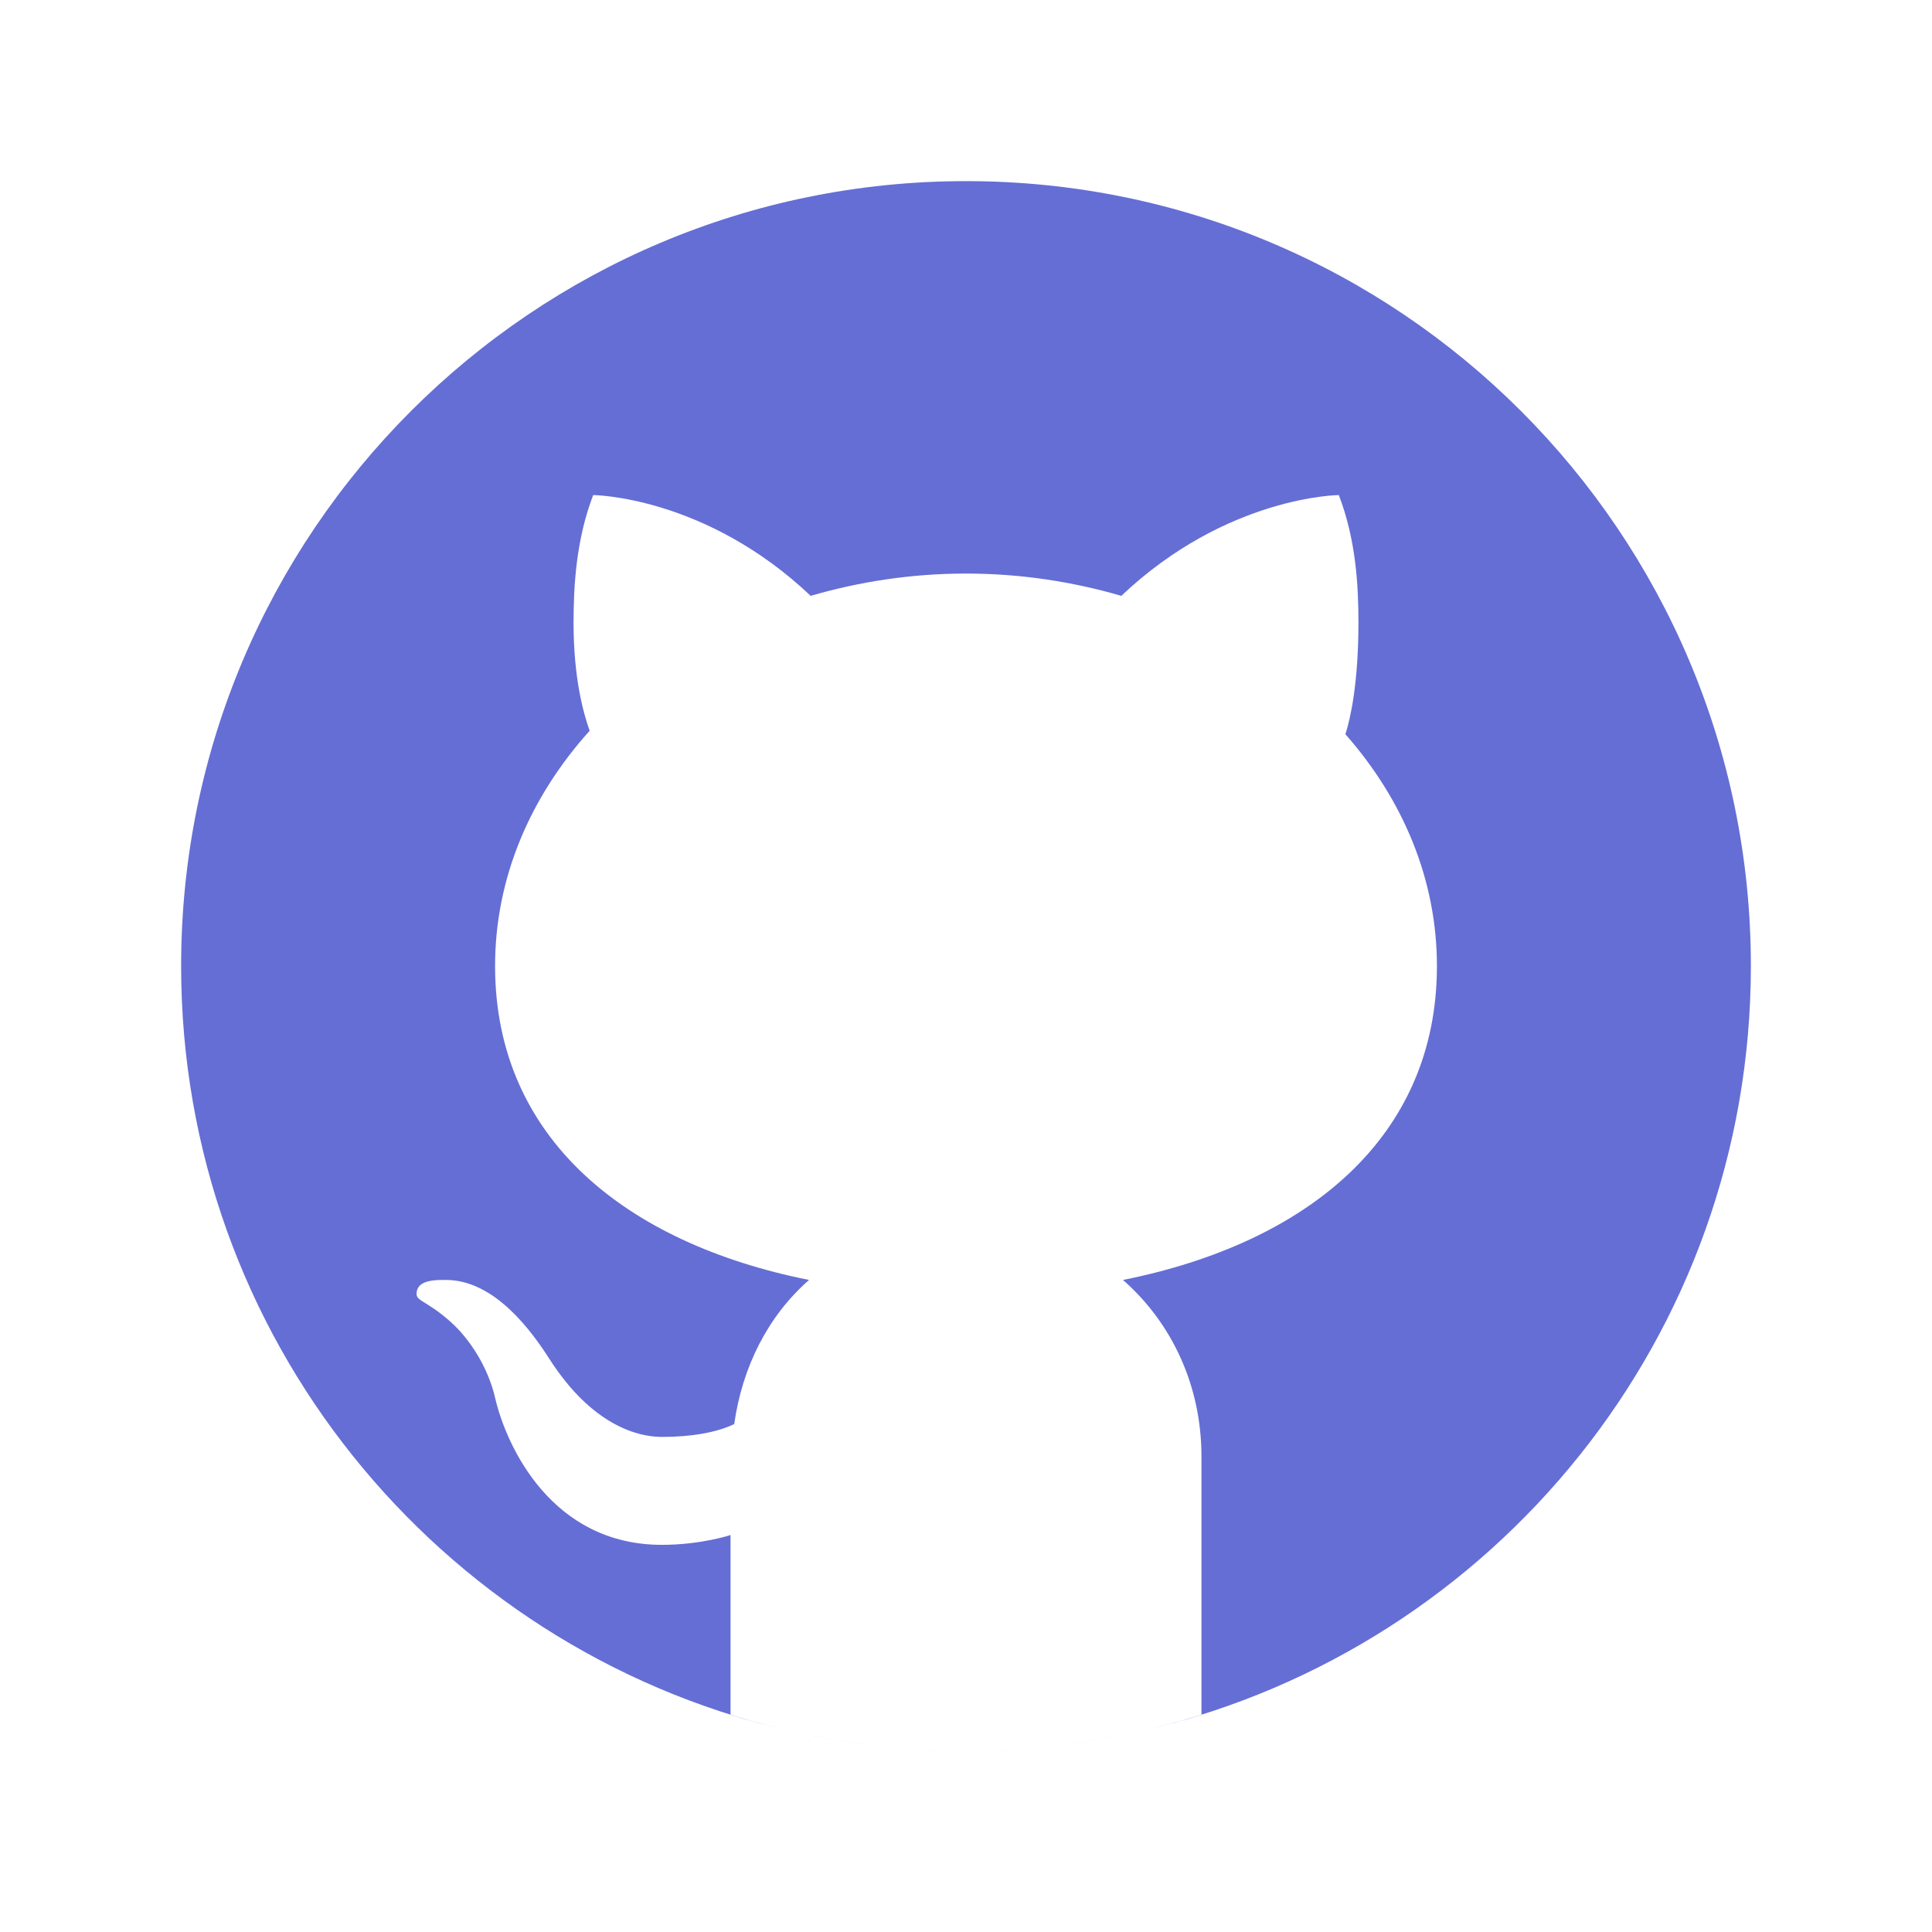
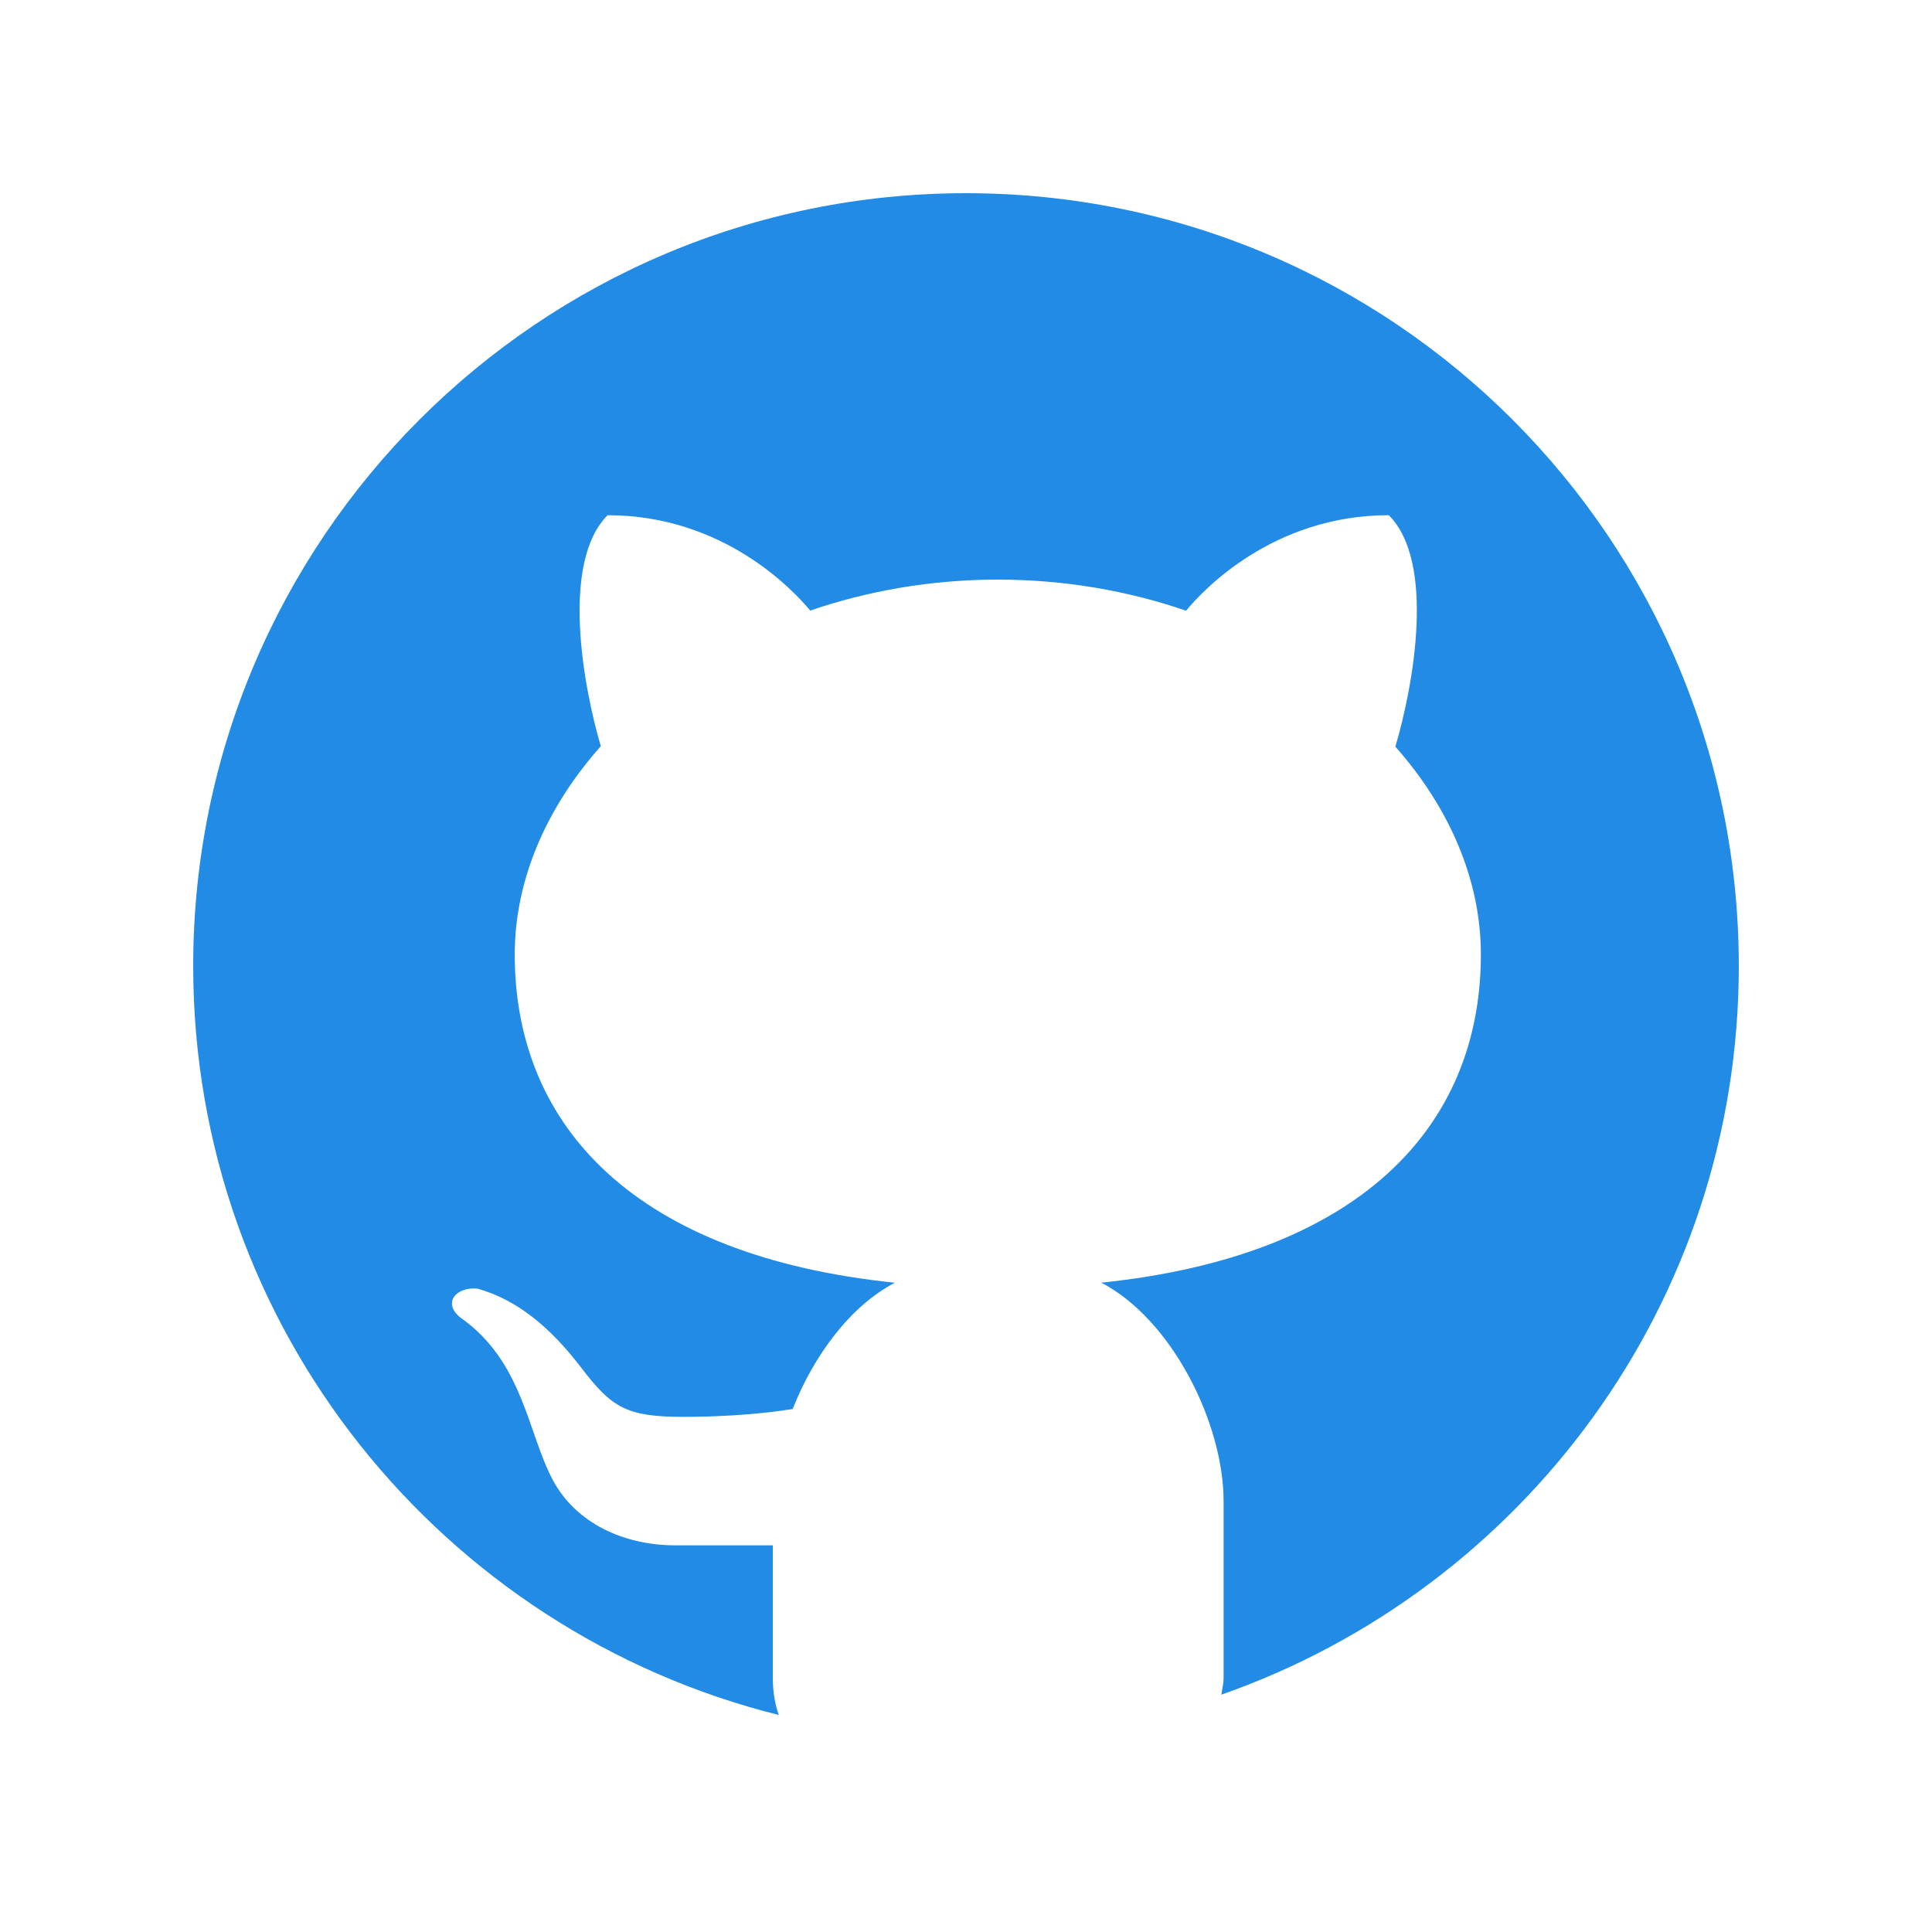
- <svg xmlns="http://www.w3.org/2000/svg" viewBox="0 0 64 64" width="64px" height="64px">
-   <path d="M32 6C17.641 6 6 17.641 6 32c0 12.277 8.512 22.56 19.955 25.286-.592-.141-1.179-.299-1.755-.479V50.85c0 0-.975.325-2.275.325-3.637 0-5.148-3.245-5.525-4.875-.229-.993-.827-1.934-1.469-2.509-.767-.684-1.126-.686-1.131-.92-.01-.491.658-.471.975-.471 1.625 0 2.857 1.729 3.429 2.623 1.417 2.207 2.938 2.577 3.721 2.577.975 0 1.817-.146 2.397-.426.268-1.888 1.108-3.57 2.478-4.774-6.097-1.219-10.4-4.716-10.4-10.4 0-2.928 1.175-5.619 3.133-7.792C19.333 23.641 19 22.494 19 20.625c0-1.235.086-2.751.65-4.225 0 0 3.708.026 7.205 3.338C28.469 19.268 30.196 19 32 19s3.531.268 5.145.738c3.497-3.312 7.205-3.338 7.205-3.338.567 1.474.65 2.99.65 4.225 0 2.015-.268 3.19-.432 3.697C46.466 26.475 47.6 29.124 47.6 32c0 5.684-4.303 9.181-10.4 10.4 1.628 1.43 2.6 3.513 2.6 5.85v8.557c-.576.181-1.162.338-1.755.479C49.488 54.56 58 44.277 58 32 58 17.641 46.359 6 32 6zM33.813 57.93C33.214 57.972 32.61 58 32 58 32.61 58 33.213 57.971 33.813 57.93zM37.786 57.346c-1.164.265-2.357.451-3.575.554C35.429 57.797 36.622 57.61 37.786 57.346zM32 58c-.61 0-1.214-.028-1.813-.07C30.787 57.971 31.39 58 32 58zM29.788 57.9c-1.217-.103-2.411-.289-3.574-.554C27.378 57.61 28.571 57.797 29.788 57.9z" fill="#656ED4" />
+ <svg xmlns="http://www.w3.org/2000/svg" viewBox="0,0,256,256" width="90px" height="90px">
+   <g fill="#228be6" fill-rule="nonzero" stroke="none" stroke-width="1" stroke-linecap="butt" stroke-linejoin="miter" stroke-miterlimit="10" stroke-dasharray="" stroke-dashoffset="0" font-family="none" font-weight="none" font-size="none" text-anchor="none" style="mix-blend-mode: normal">
+     <g transform="scale(8.53333,8.53333)">
+       <path d="M15,3c-6.627,0 -12,5.373 -12,12c0,5.623 3.872,10.328 9.092,11.63c-0.056,-0.162 -0.092,-0.35 -0.092,-0.583v-2.051c-0.487,0 -1.303,0 -1.508,0c-0.821,0 -1.551,-0.353 -1.905,-1.009c-0.393,-0.729 -0.461,-1.844 -1.435,-2.526c-0.289,-0.227 -0.069,-0.486 0.264,-0.451c0.615,0.174 1.125,0.596 1.605,1.222c0.478,0.627 0.703,0.769 1.596,0.769c0.433,0 1.081,-0.025 1.691,-0.121c0.328,-0.833 0.895,-1.6 1.588,-1.962c-3.996,-0.411 -5.903,-2.399 -5.903,-5.098c0,-1.162 0.495,-2.286 1.336,-3.233c-0.276,-0.94 -0.623,-2.857 0.106,-3.587c1.798,0 2.885,1.166 3.146,1.481c0.896,-0.307 1.88,-0.481 2.914,-0.481c1.036,0 2.024,0.174 2.922,0.483c0.258,-0.313 1.346,-1.483 3.148,-1.483c0.732,0.731 0.381,2.656 0.102,3.594c0.836,0.945 1.328,2.066 1.328,3.226c0,2.697 -1.904,4.684 -5.894,5.097c1.098,0.573 1.899,2.183 1.899,3.396v2.734c0,0.104 -0.023,0.179 -0.035,0.268c4.676,-1.639 8.035,-6.079 8.035,-11.315c0,-6.627 -5.373,-12 -12,-12z" />
+     </g>
+   </g>
</svg>
